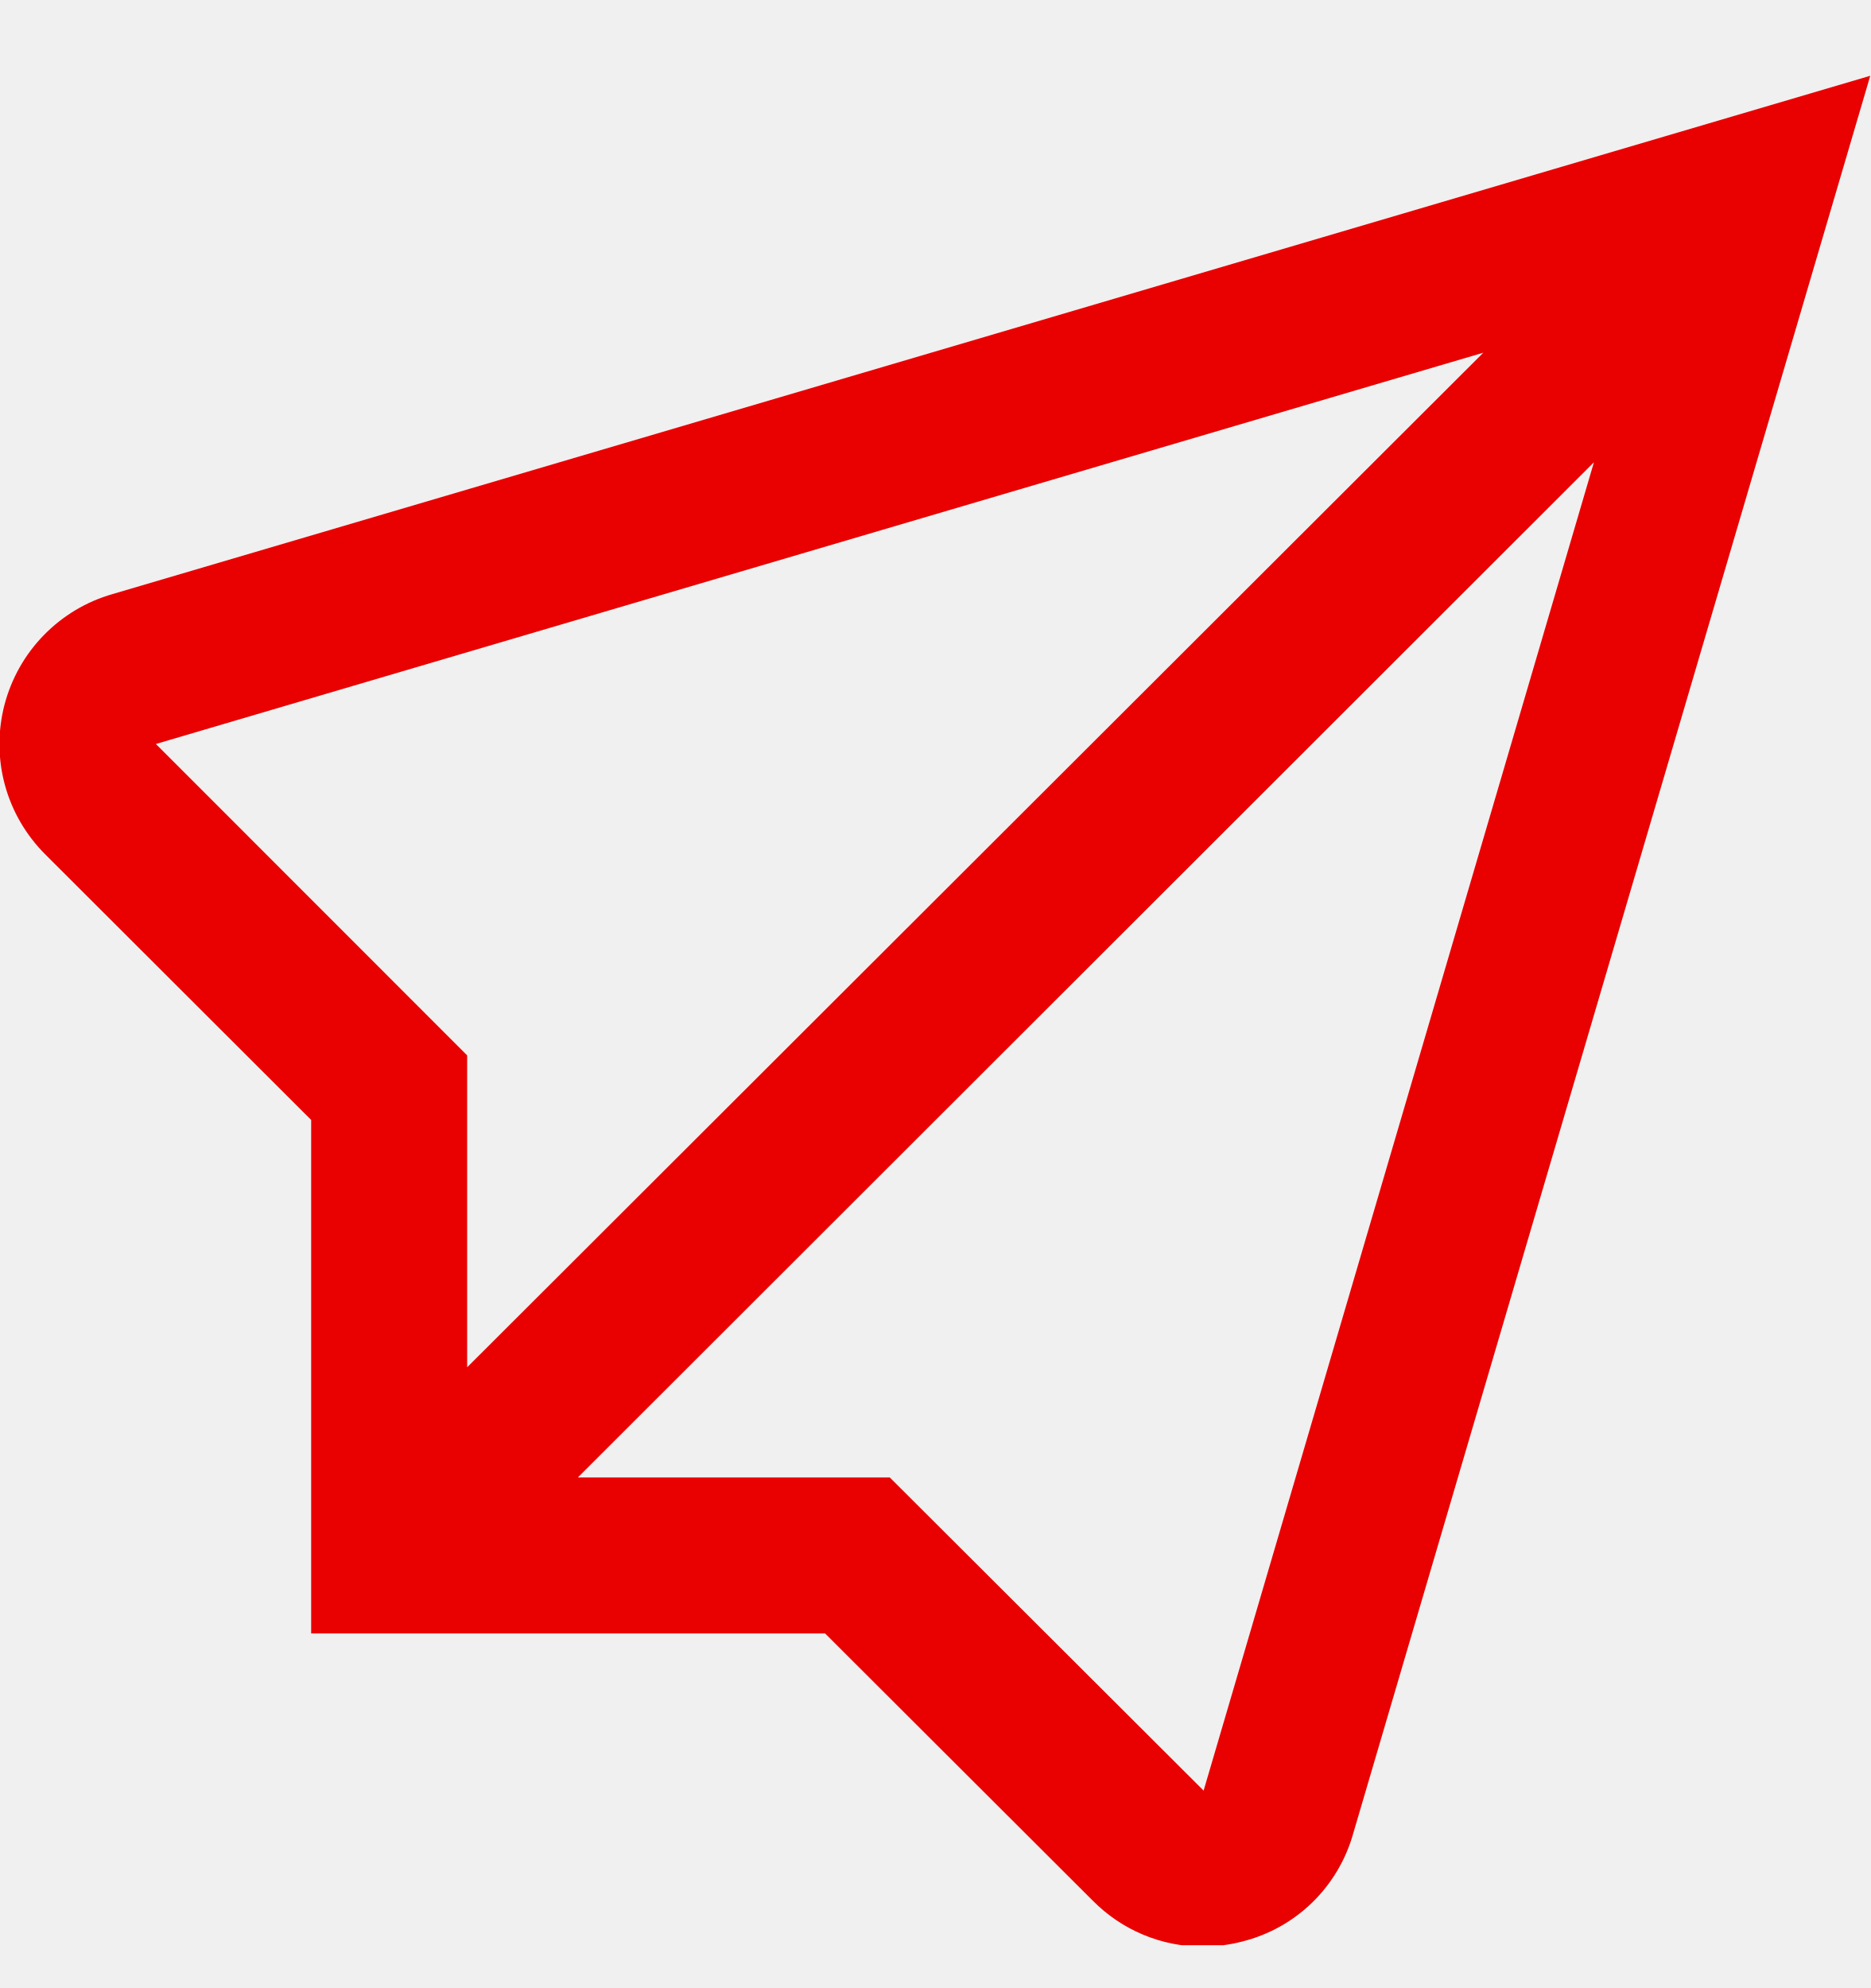
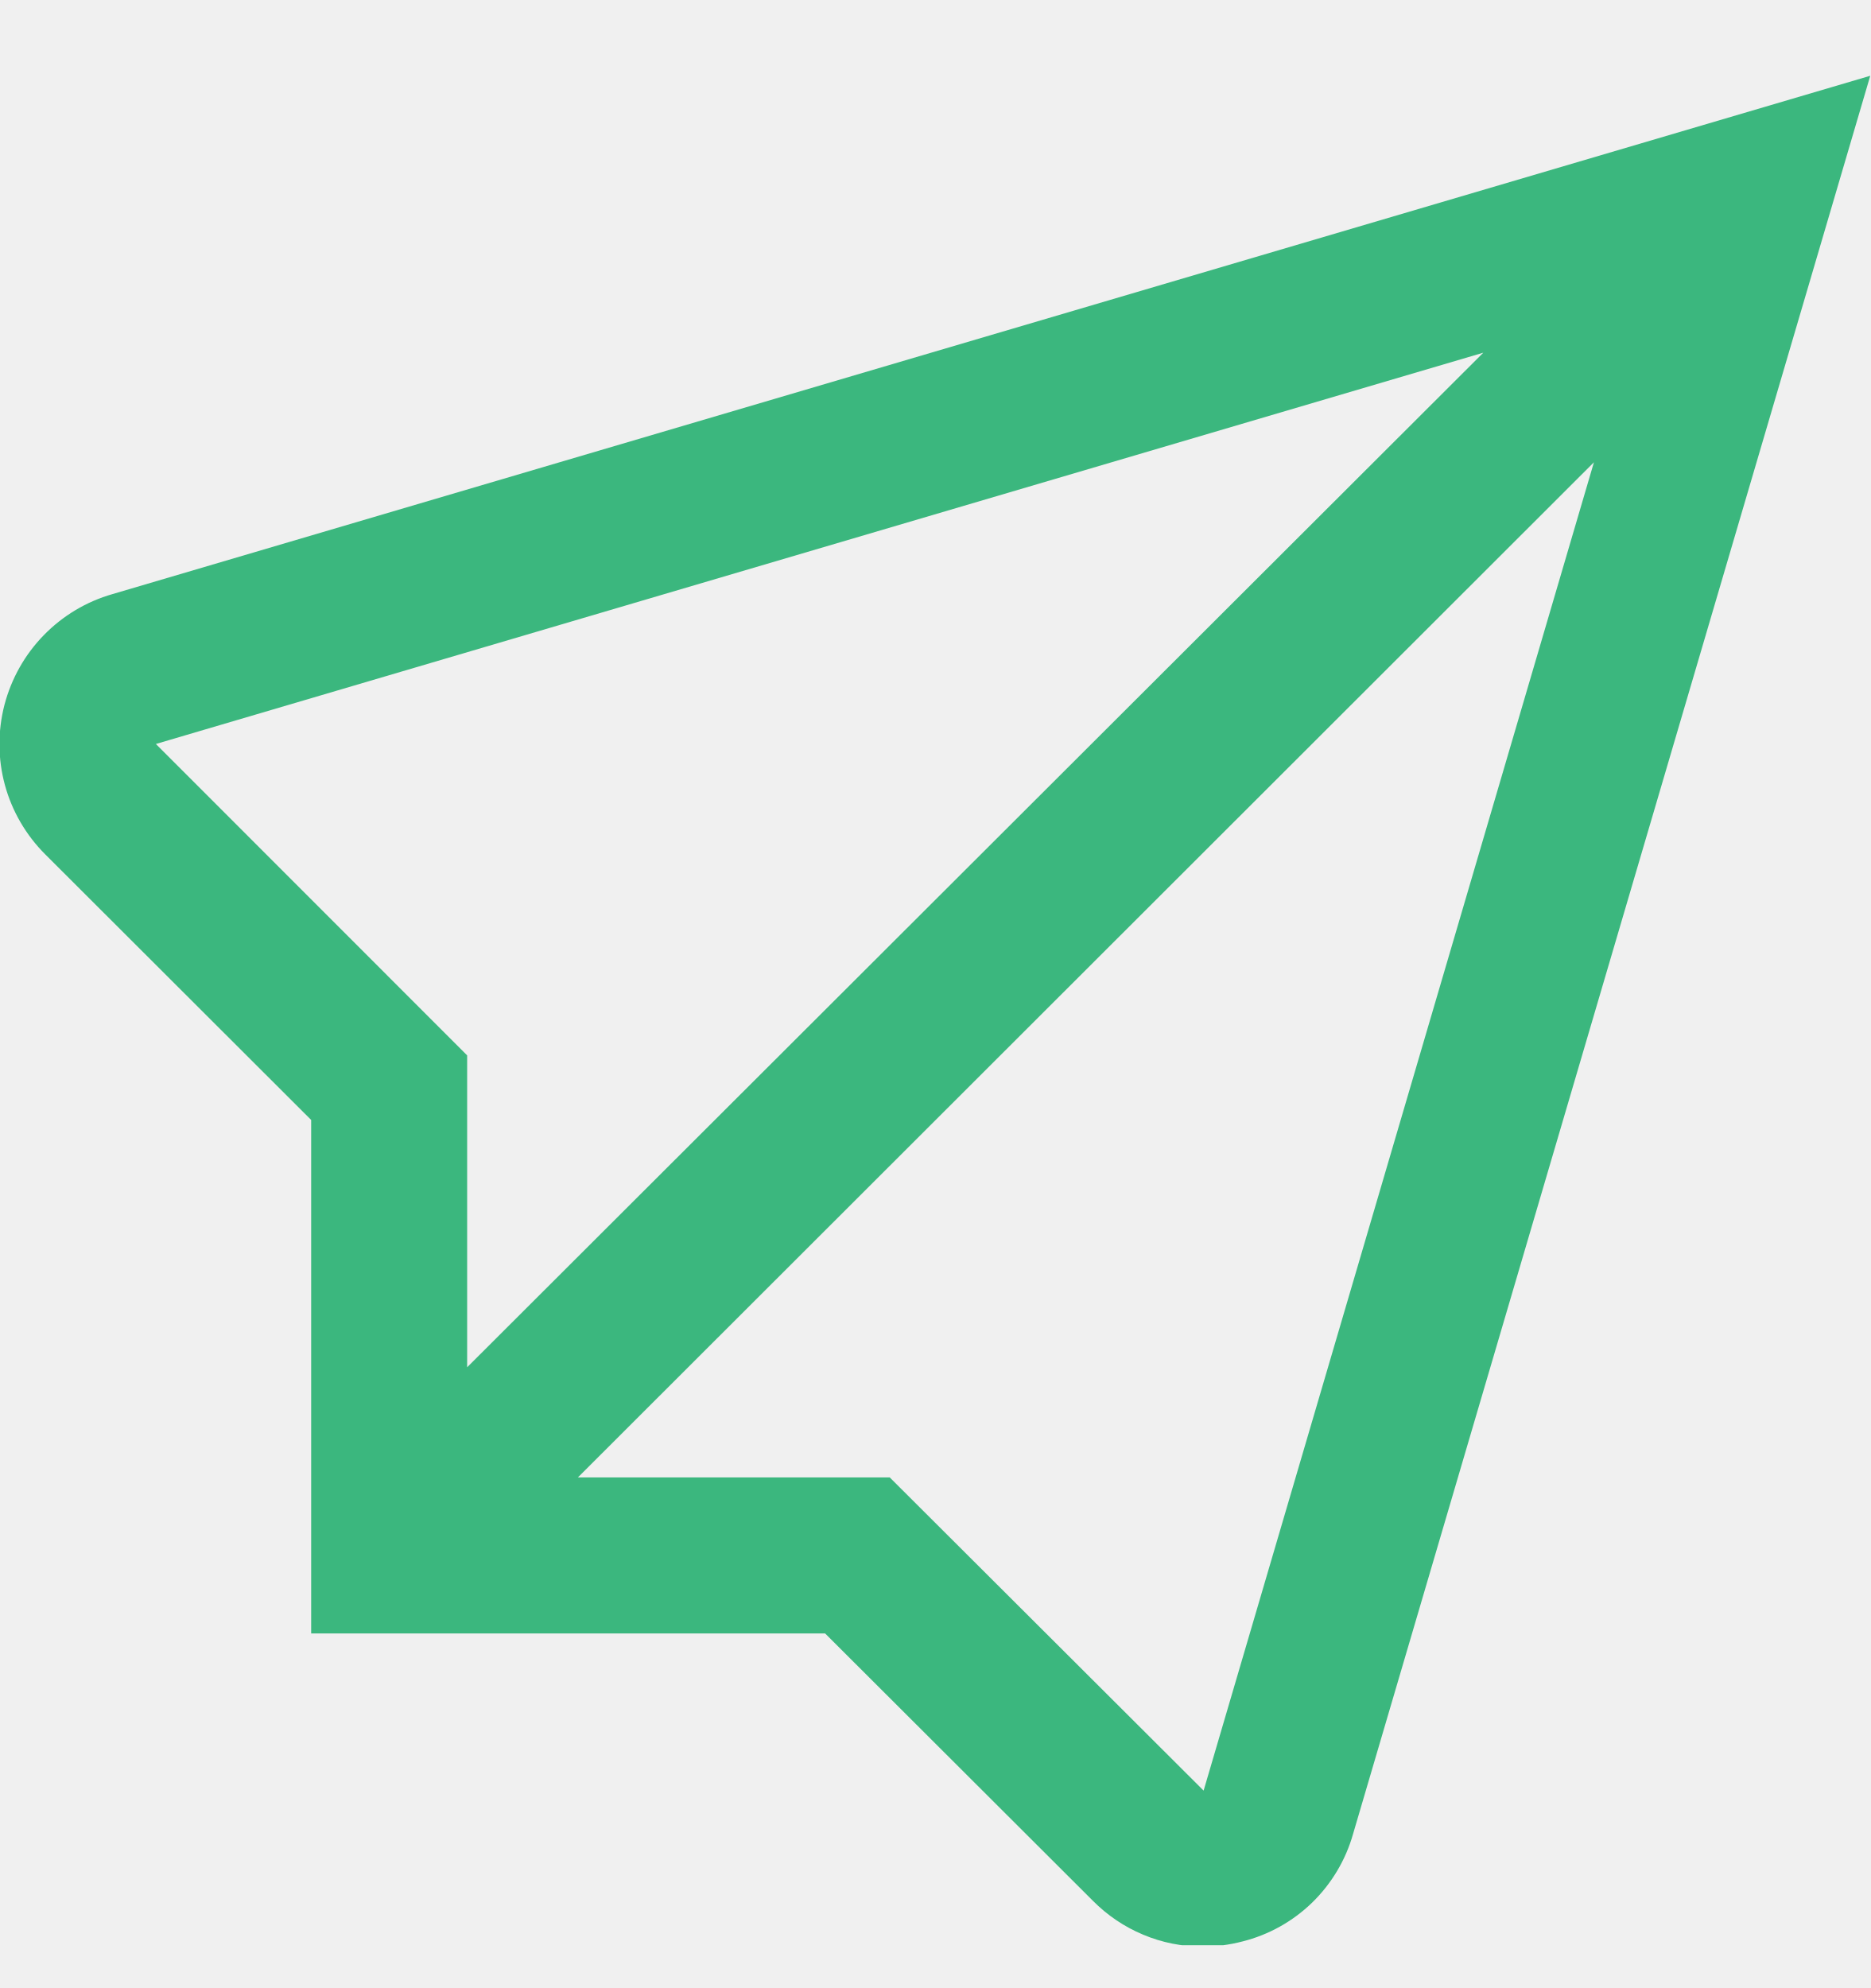
<svg xmlns="http://www.w3.org/2000/svg" width="16" height="17" viewBox="0 0 16 17" fill="none">
  <g clip-path="url(#clip0)">
-     <path d="M0.963 5.08C0.739 5.144 0.537 5.265 0.375 5.431C0.212 5.598 0.097 5.803 0.038 6.028C-0.02 6.253 -0.019 6.489 0.042 6.713C0.103 6.937 0.222 7.141 0.386 7.305L2.661 9.577V13.968H7.056L9.346 16.254C9.469 16.378 9.615 16.477 9.776 16.544C9.937 16.612 10.11 16.646 10.285 16.646C10.399 16.646 10.514 16.631 10.625 16.602C10.849 16.546 11.055 16.431 11.221 16.27C11.387 16.108 11.508 15.906 11.571 15.683L15.994 0.648L0.963 5.08ZM1.333 6.362L12.685 3.016L3.995 11.692V9.025L1.333 6.362ZM10.293 15.312L7.609 12.634H4.942L13.631 3.953L10.293 15.312Z" fill="#e90101" />
+     <path d="M0.963 5.08C0.739 5.144 0.537 5.265 0.375 5.431C0.212 5.598 0.097 5.803 0.038 6.028C-0.02 6.253 -0.019 6.489 0.042 6.713C0.103 6.937 0.222 7.141 0.386 7.305L2.661 9.577V13.968H7.056L9.346 16.254C9.469 16.378 9.615 16.477 9.776 16.544C9.937 16.612 10.11 16.646 10.285 16.646C10.399 16.646 10.514 16.631 10.625 16.602C10.849 16.546 11.055 16.431 11.221 16.27C11.387 16.108 11.508 15.906 11.571 15.683L15.994 0.648L0.963 5.08ZM1.333 6.362L12.685 3.016L3.995 11.692V9.025L1.333 6.362ZM10.293 15.312L7.609 12.634H4.942L13.631 3.953L10.293 15.312Z" fill="#3BB77E" />
  </g>
  <defs>
    <clipPath id="clip0">
      <rect width="16" height="16" fill="white" transform="translate(0 0.634277)" />
    </clipPath>
  </defs>
</svg>
